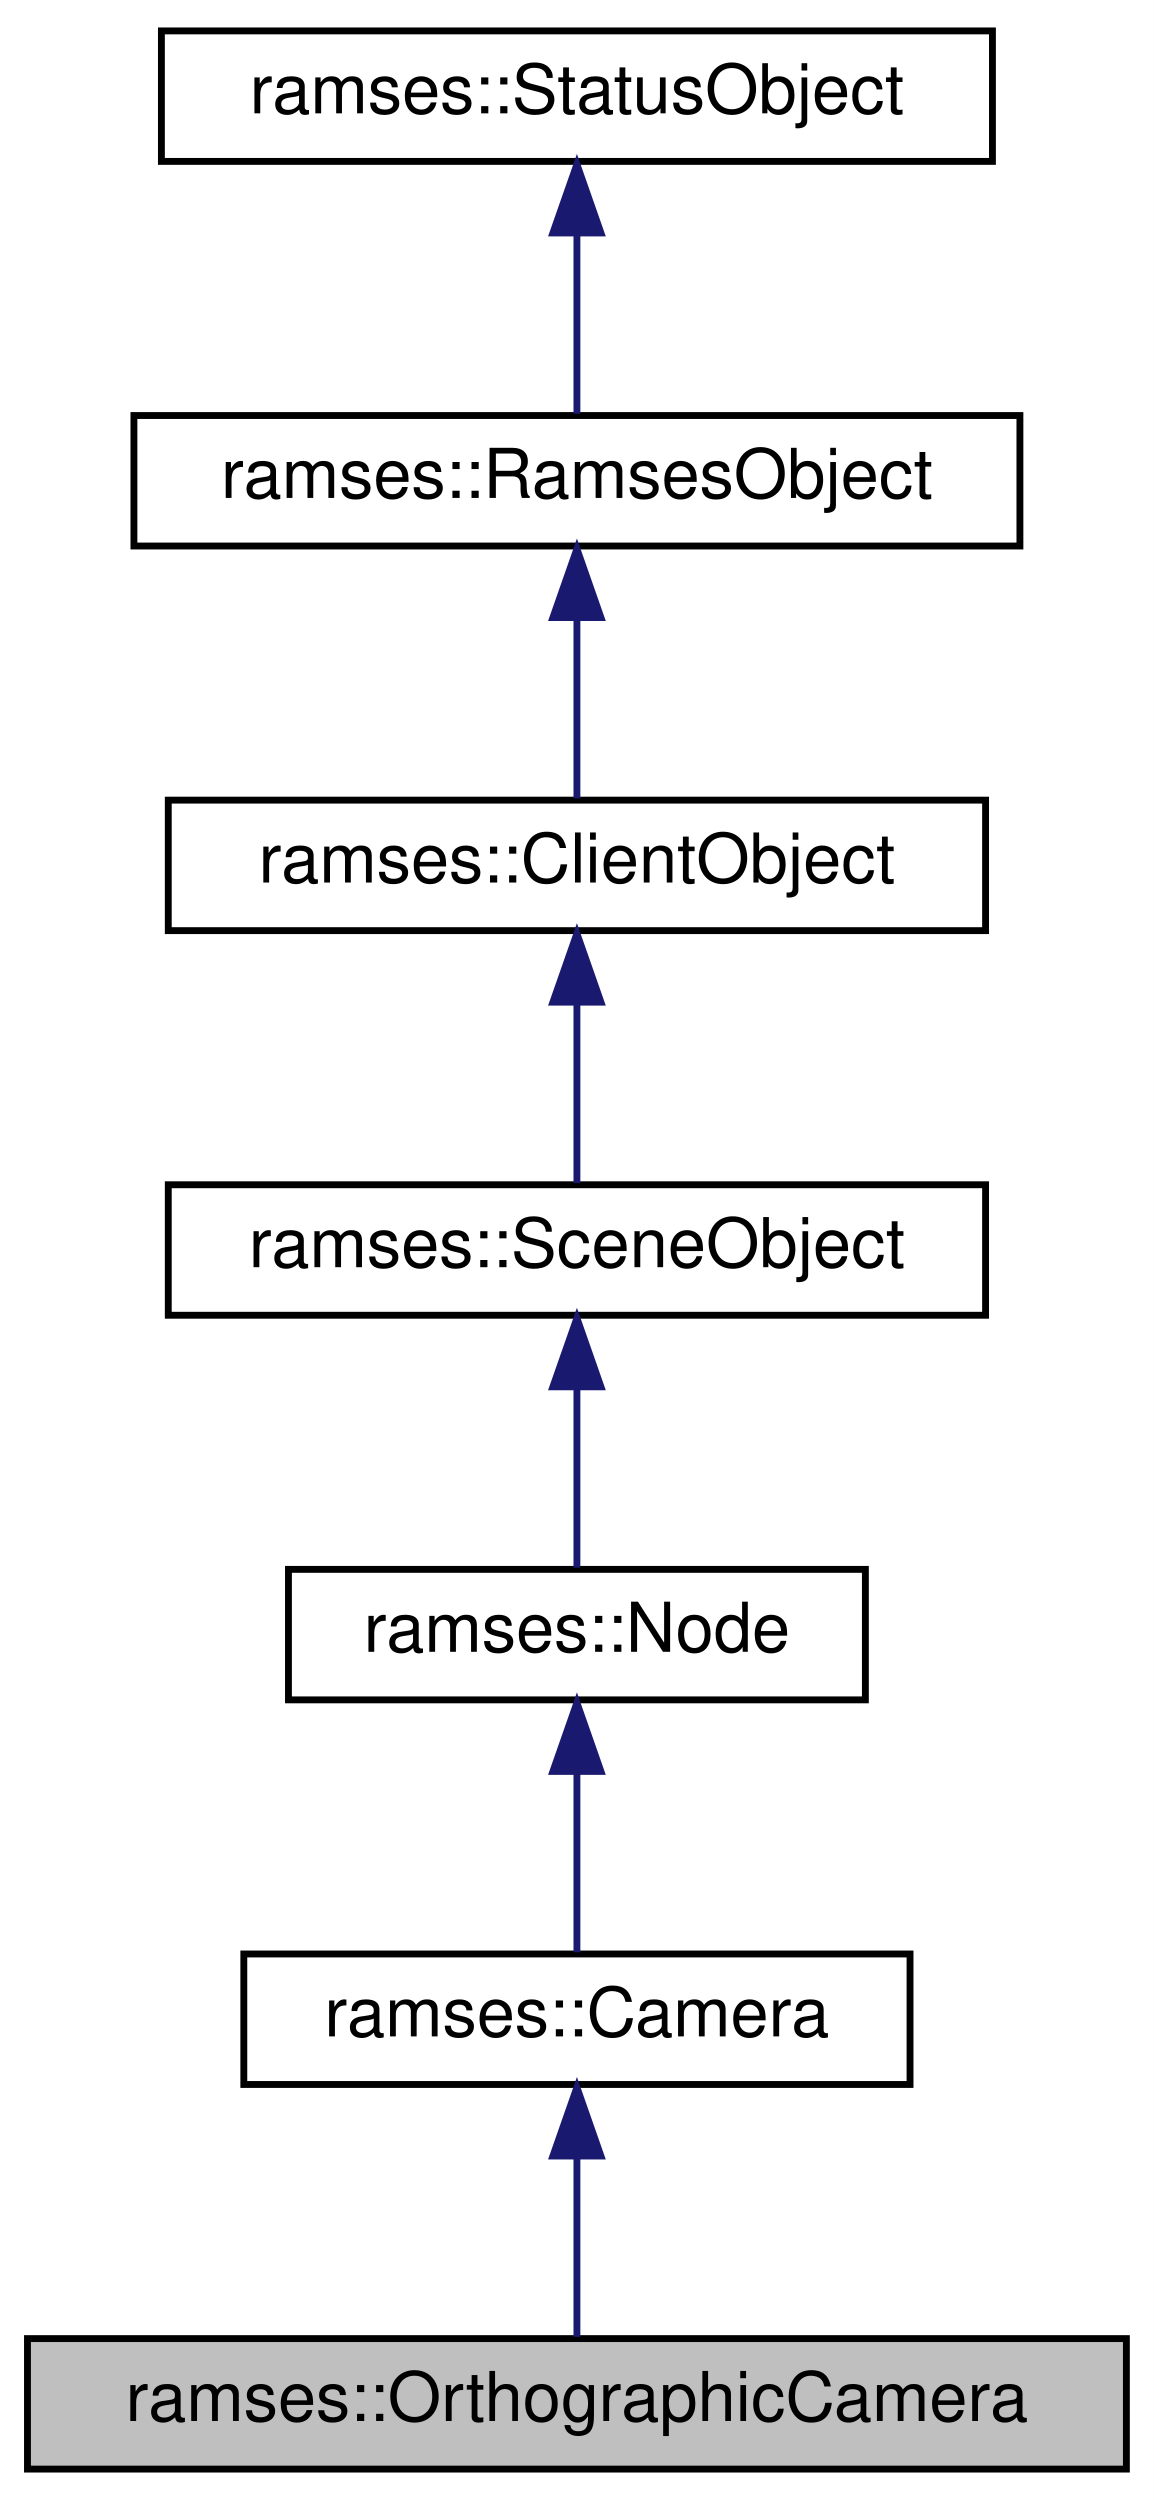
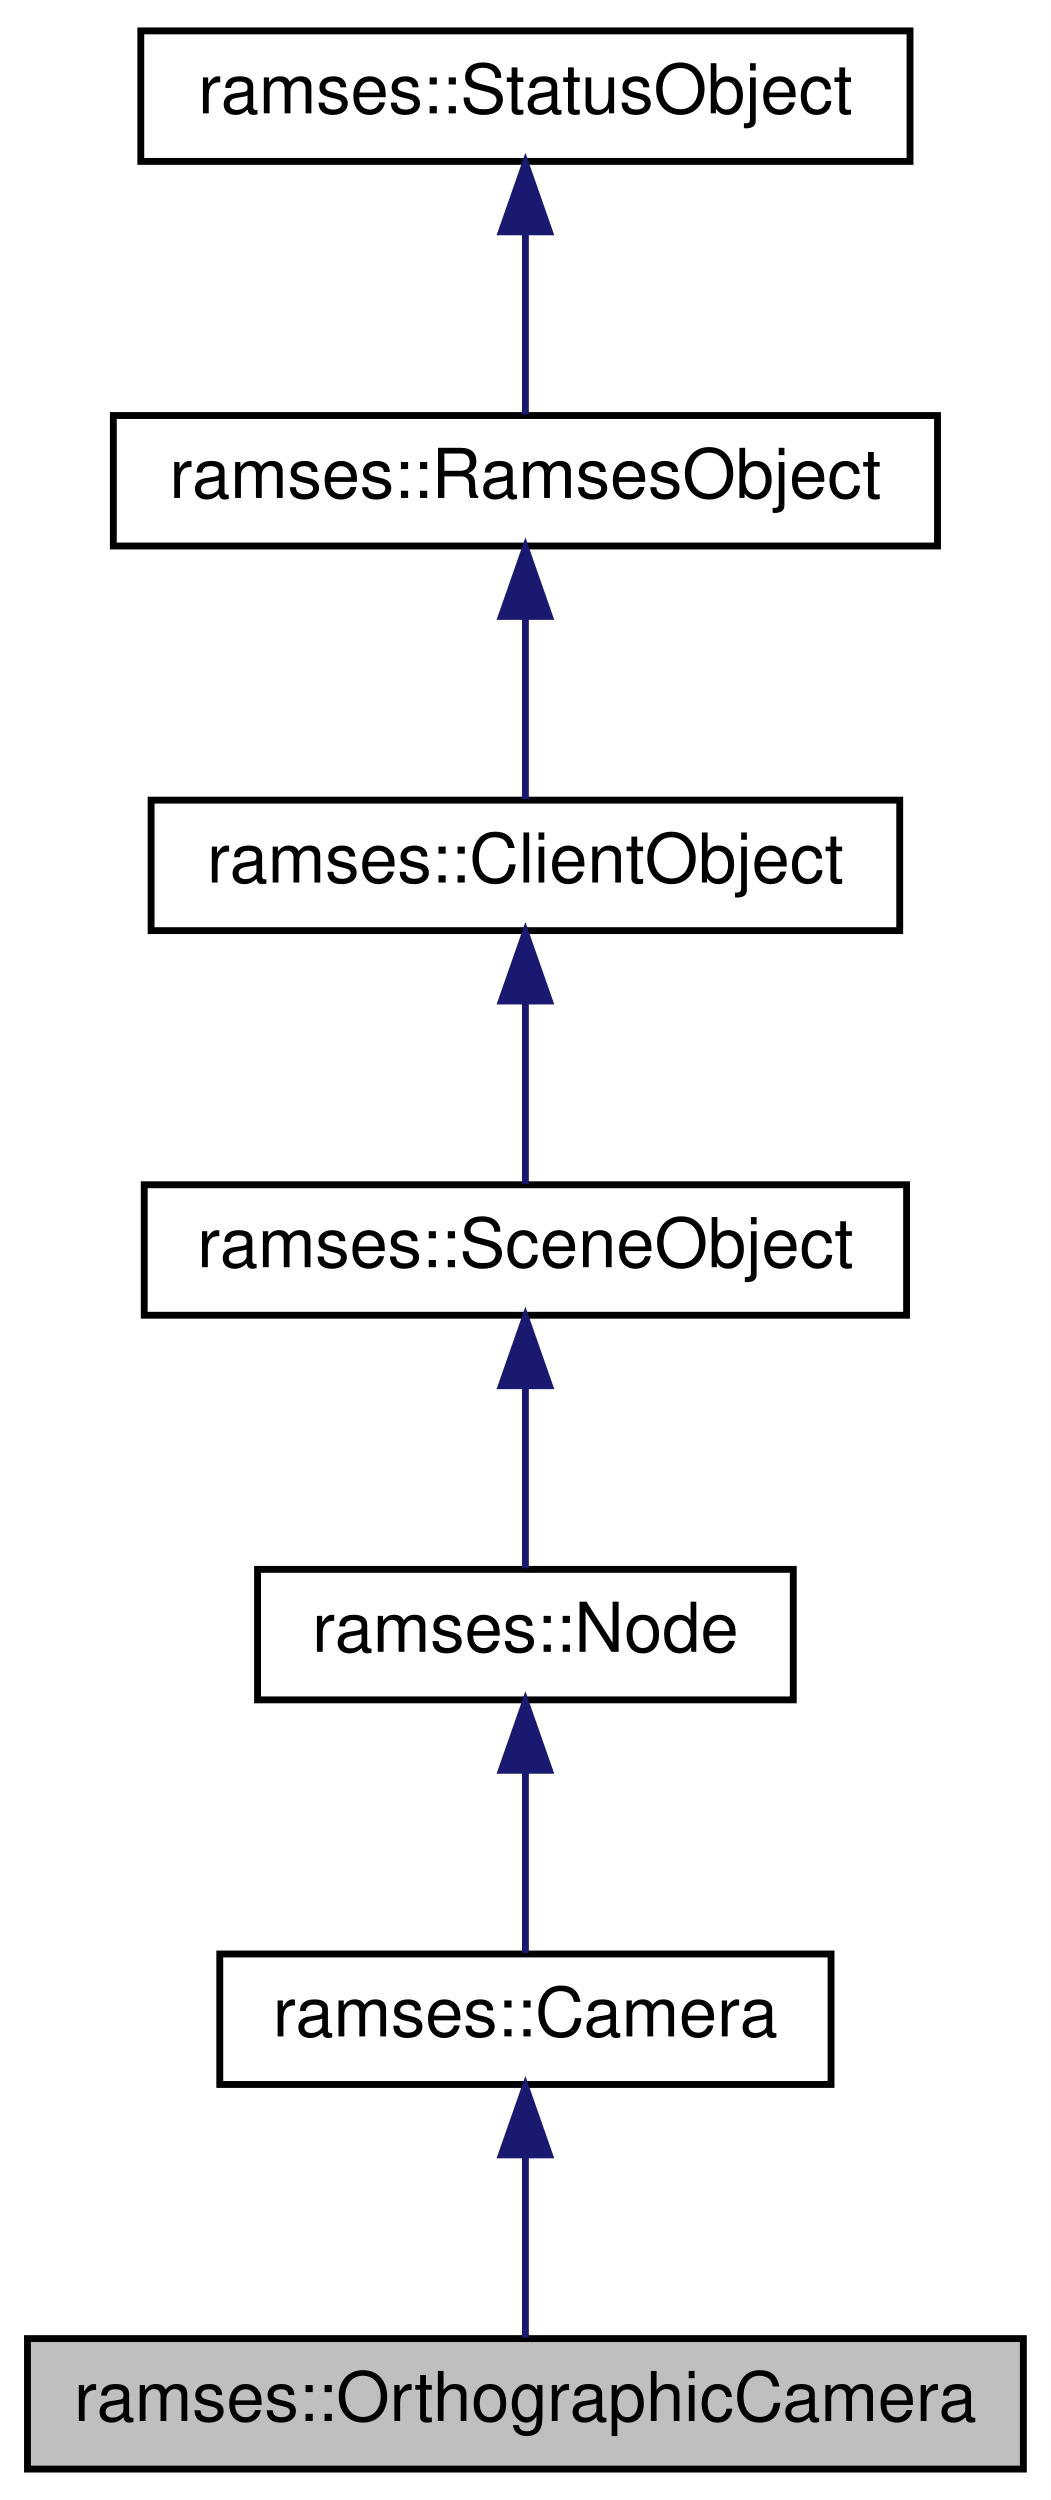
- <svg xmlns="http://www.w3.org/2000/svg" xmlns:xlink="http://www.w3.org/1999/xlink" width="168pt" height="364pt" viewBox="0.00 0.00 168.00 364.00">
+ <svg xmlns="http://www.w3.org/2000/svg" xmlns:xlink="http://www.w3.org/1999/xlink" width="153pt" height="364pt" viewBox="0.00 0.00 153.00 364.00">
  <g id="graph0" class="graph" transform="scale(1 1) rotate(0) translate(4 360)">
-     <polygon fill="white" stroke="transparent" points="-4,4 -4,-360 164,-360 164,4 -4,4" />
+     <polygon fill="#ffffff" stroke="transparent" points="-4,4 -4,-360 149,-360 149,4 -4,4" />
    <g id="node1" class="node">
-       <g id="a_node1">
-         <a xlink:title="The OrthographicCamera is a local camera which defines an orthographic view into the scene.">
-           <polygon fill="#bfbfbf" stroke="black" points="0,-0.5 0,-19.5 160,-19.5 160,-0.5 0,-0.5" />
-           <text text-anchor="middle" x="80" y="-7.5" font-family="Helvetica,sans-Serif" font-size="10.00">ramses::OrthographicCamera</text>
-         </a>
-       </g>
+       <polygon fill="#bfbfbf" stroke="#000000" points="0,-.5 0,-19.5 145,-19.5 145,-.5 0,-.5" />
+       <text text-anchor="middle" x="72.5" y="-7.5" font-family="Helvetica,sans-Serif" font-size="10.00" fill="#000000">ramses::OrthographicCamera</text>
    </g>
    <g id="node2" class="node">
      <g id="a_node2">
        <a xlink:href="classramses_1_1Camera.html" target="_top" xlink:title="The Camera base class is part of a scene and defines a view into the scene defined by the client appl...">
-           <polygon fill="white" stroke="black" points="31.5,-56.5 31.5,-75.5 128.5,-75.5 128.5,-56.5 31.5,-56.5" />
-           <text text-anchor="middle" x="80" y="-63.5" font-family="Helvetica,sans-Serif" font-size="10.00">ramses::Camera</text>
+           <polygon fill="#ffffff" stroke="#000000" points="28,-56.5 28,-75.5 117,-75.5 117,-56.5 28,-56.5" />
+           <text text-anchor="middle" x="72.5" y="-63.5" font-family="Helvetica,sans-Serif" font-size="10.00" fill="#000000">ramses::Camera</text>
        </a>
      </g>
    </g>
    <g id="edge1" class="edge">
-       <path fill="none" stroke="midnightblue" d="M80,-45.8C80,-36.91 80,-26.78 80,-19.75" />
-       <polygon fill="midnightblue" stroke="midnightblue" points="76.5,-46.08 80,-56.08 83.5,-46.08 76.5,-46.08" />
+       <path fill="none" stroke="#191970" d="M72.5,-46.157C72.5,-37.155 72.5,-26.92 72.5,-19.643" />
+       <polygon fill="#191970" stroke="#191970" points="69,-46.245 72.5,-56.245 76,-46.246 69,-46.245" />
    </g>
    <g id="node3" class="node">
      <g id="a_node3">
        <a xlink:href="classramses_1_1Node.html" target="_top" xlink:title="The Node is the base class of all nodes and provides scene graph functionality which propagates to it...">
-           <polygon fill="white" stroke="black" points="38,-112.5 38,-131.5 122,-131.5 122,-112.5 38,-112.5" />
-           <text text-anchor="middle" x="80" y="-119.5" font-family="Helvetica,sans-Serif" font-size="10.00">ramses::Node</text>
+           <polygon fill="#ffffff" stroke="#000000" points="33.5,-112.5 33.5,-131.5 111.5,-131.5 111.5,-112.5 33.5,-112.5" />
+           <text text-anchor="middle" x="72.5" y="-119.5" font-family="Helvetica,sans-Serif" font-size="10.00" fill="#000000">ramses::Node</text>
        </a>
      </g>
    </g>
    <g id="edge2" class="edge">
-       <path fill="none" stroke="midnightblue" d="M80,-101.8C80,-92.91 80,-82.78 80,-75.75" />
-       <polygon fill="midnightblue" stroke="midnightblue" points="76.5,-102.08 80,-112.08 83.5,-102.08 76.5,-102.08" />
+       <path fill="none" stroke="#191970" d="M72.5,-102.157C72.5,-93.155 72.5,-82.92 72.5,-75.643" />
+       <polygon fill="#191970" stroke="#191970" points="69,-102.246 72.5,-112.246 76,-102.246 69,-102.246" />
    </g>
    <g id="node4" class="node">
      <g id="a_node4">
-         <a xlink:href="classramses_1_1SceneObject.html" target="_top" xlink:title="The SceneObject is a base class for all client API objects owned by a Scene.">
-           <polygon fill="white" stroke="black" points="20.5,-168.5 20.5,-187.5 139.5,-187.5 139.5,-168.5 20.5,-168.5" />
-           <text text-anchor="middle" x="80" y="-175.5" font-family="Helvetica,sans-Serif" font-size="10.00">ramses::SceneObject</text>
+         <a xlink:href="classramses_1_1SceneObject.html" target="_top" xlink:title="The SceneObject is a base class for all client API objects owned by a Scene. ">
+           <polygon fill="#ffffff" stroke="#000000" points="17,-168.5 17,-187.5 128,-187.5 128,-168.5 17,-168.5" />
+           <text text-anchor="middle" x="72.5" y="-175.5" font-family="Helvetica,sans-Serif" font-size="10.00" fill="#000000">ramses::SceneObject</text>
        </a>
      </g>
    </g>
    <g id="edge3" class="edge">
-       <path fill="none" stroke="midnightblue" d="M80,-157.8C80,-148.91 80,-138.78 80,-131.75" />
-       <polygon fill="midnightblue" stroke="midnightblue" points="76.5,-158.08 80,-168.08 83.5,-158.08 76.5,-158.08" />
+       <path fill="none" stroke="#191970" d="M72.5,-158.157C72.5,-149.155 72.5,-138.92 72.5,-131.643" />
+       <polygon fill="#191970" stroke="#191970" points="69,-158.245 72.5,-168.245 76,-158.246 69,-158.245" />
    </g>
    <g id="node5" class="node">
      <g id="a_node5">
-         <a xlink:href="classramses_1_1ClientObject.html" target="_top" xlink:title="The ClientObject is a base class for all client API objects owned by a RamsesClient.">
-           <polygon fill="white" stroke="black" points="20.5,-224.5 20.5,-243.5 139.5,-243.5 139.5,-224.5 20.5,-224.5" />
-           <text text-anchor="middle" x="80" y="-231.5" font-family="Helvetica,sans-Serif" font-size="10.00">ramses::ClientObject</text>
+         <a xlink:href="classramses_1_1ClientObject.html" target="_top" xlink:title="The ClientObject is a base class for all client API objects owned by a RamsesClient. ">
+           <polygon fill="#ffffff" stroke="#000000" points="18,-224.5 18,-243.5 127,-243.5 127,-224.5 18,-224.5" />
+           <text text-anchor="middle" x="72.5" y="-231.5" font-family="Helvetica,sans-Serif" font-size="10.00" fill="#000000">ramses::ClientObject</text>
        </a>
      </g>
    </g>
    <g id="edge4" class="edge">
-       <path fill="none" stroke="midnightblue" d="M80,-213.8C80,-204.91 80,-194.78 80,-187.75" />
-       <polygon fill="midnightblue" stroke="midnightblue" points="76.5,-214.08 80,-224.08 83.5,-214.08 76.5,-214.08" />
+       <path fill="none" stroke="#191970" d="M72.5,-214.157C72.5,-205.155 72.5,-194.92 72.5,-187.643" />
+       <polygon fill="#191970" stroke="#191970" points="69,-214.245 72.5,-224.245 76,-214.246 69,-214.245" />
    </g>
    <g id="node6" class="node">
      <g id="a_node6">
-         <a xlink:href="classramses_1_1RamsesObject.html" target="_top" xlink:title="The RamsesObject is a base class for all client API objects owned by the framework.">
-           <polygon fill="white" stroke="black" points="15.5,-280.5 15.5,-299.5 144.5,-299.5 144.5,-280.5 15.5,-280.5" />
-           <text text-anchor="middle" x="80" y="-287.5" font-family="Helvetica,sans-Serif" font-size="10.00">ramses::RamsesObject</text>
+         <a xlink:href="classramses_1_1RamsesObject.html" target="_top" xlink:title="The RamsesObject is a base class for all client API objects owned by the framework. ">
+           <polygon fill="#ffffff" stroke="#000000" points="12.5,-280.5 12.5,-299.5 132.5,-299.5 132.5,-280.5 12.5,-280.5" />
+           <text text-anchor="middle" x="72.5" y="-287.5" font-family="Helvetica,sans-Serif" font-size="10.00" fill="#000000">ramses::RamsesObject</text>
        </a>
      </g>
    </g>
    <g id="edge5" class="edge">
-       <path fill="none" stroke="midnightblue" d="M80,-269.8C80,-260.91 80,-250.78 80,-243.75" />
-       <polygon fill="midnightblue" stroke="midnightblue" points="76.5,-270.08 80,-280.08 83.5,-270.08 76.5,-270.08" />
+       <path fill="none" stroke="#191970" d="M72.5,-270.158C72.5,-261.155 72.5,-250.92 72.5,-243.643" />
+       <polygon fill="#191970" stroke="#191970" points="69,-270.245 72.5,-280.245 76,-270.246 69,-270.245" />
    </g>
    <g id="node7" class="node">
      <g id="a_node7">
-         <a xlink:href="classramses_1_1StatusObject.html" target="_top" xlink:title="The StatusObject provides status message handling.">
-           <polygon fill="white" stroke="black" points="19.5,-336.5 19.5,-355.5 140.5,-355.5 140.5,-336.5 19.5,-336.5" />
-           <text text-anchor="middle" x="80" y="-343.5" font-family="Helvetica,sans-Serif" font-size="10.00">ramses::StatusObject</text>
+         <a xlink:href="classramses_1_1StatusObject.html" target="_top" xlink:title="The StatusObject provides status message handling. ">
+           <polygon fill="#ffffff" stroke="#000000" points="16.5,-336.5 16.5,-355.5 128.5,-355.5 128.5,-336.5 16.5,-336.5" />
+           <text text-anchor="middle" x="72.5" y="-343.5" font-family="Helvetica,sans-Serif" font-size="10.00" fill="#000000">ramses::StatusObject</text>
        </a>
      </g>
    </g>
    <g id="edge6" class="edge">
-       <path fill="none" stroke="midnightblue" d="M80,-325.8C80,-316.91 80,-306.78 80,-299.75" />
-       <polygon fill="midnightblue" stroke="midnightblue" points="76.5,-326.08 80,-336.08 83.5,-326.08 76.5,-326.08" />
+       <path fill="none" stroke="#191970" d="M72.5,-326.158C72.5,-317.155 72.5,-306.92 72.5,-299.643" />
+       <polygon fill="#191970" stroke="#191970" points="69,-326.245 72.5,-336.245 76,-326.246 69,-326.245" />
    </g>
  </g>
</svg>
